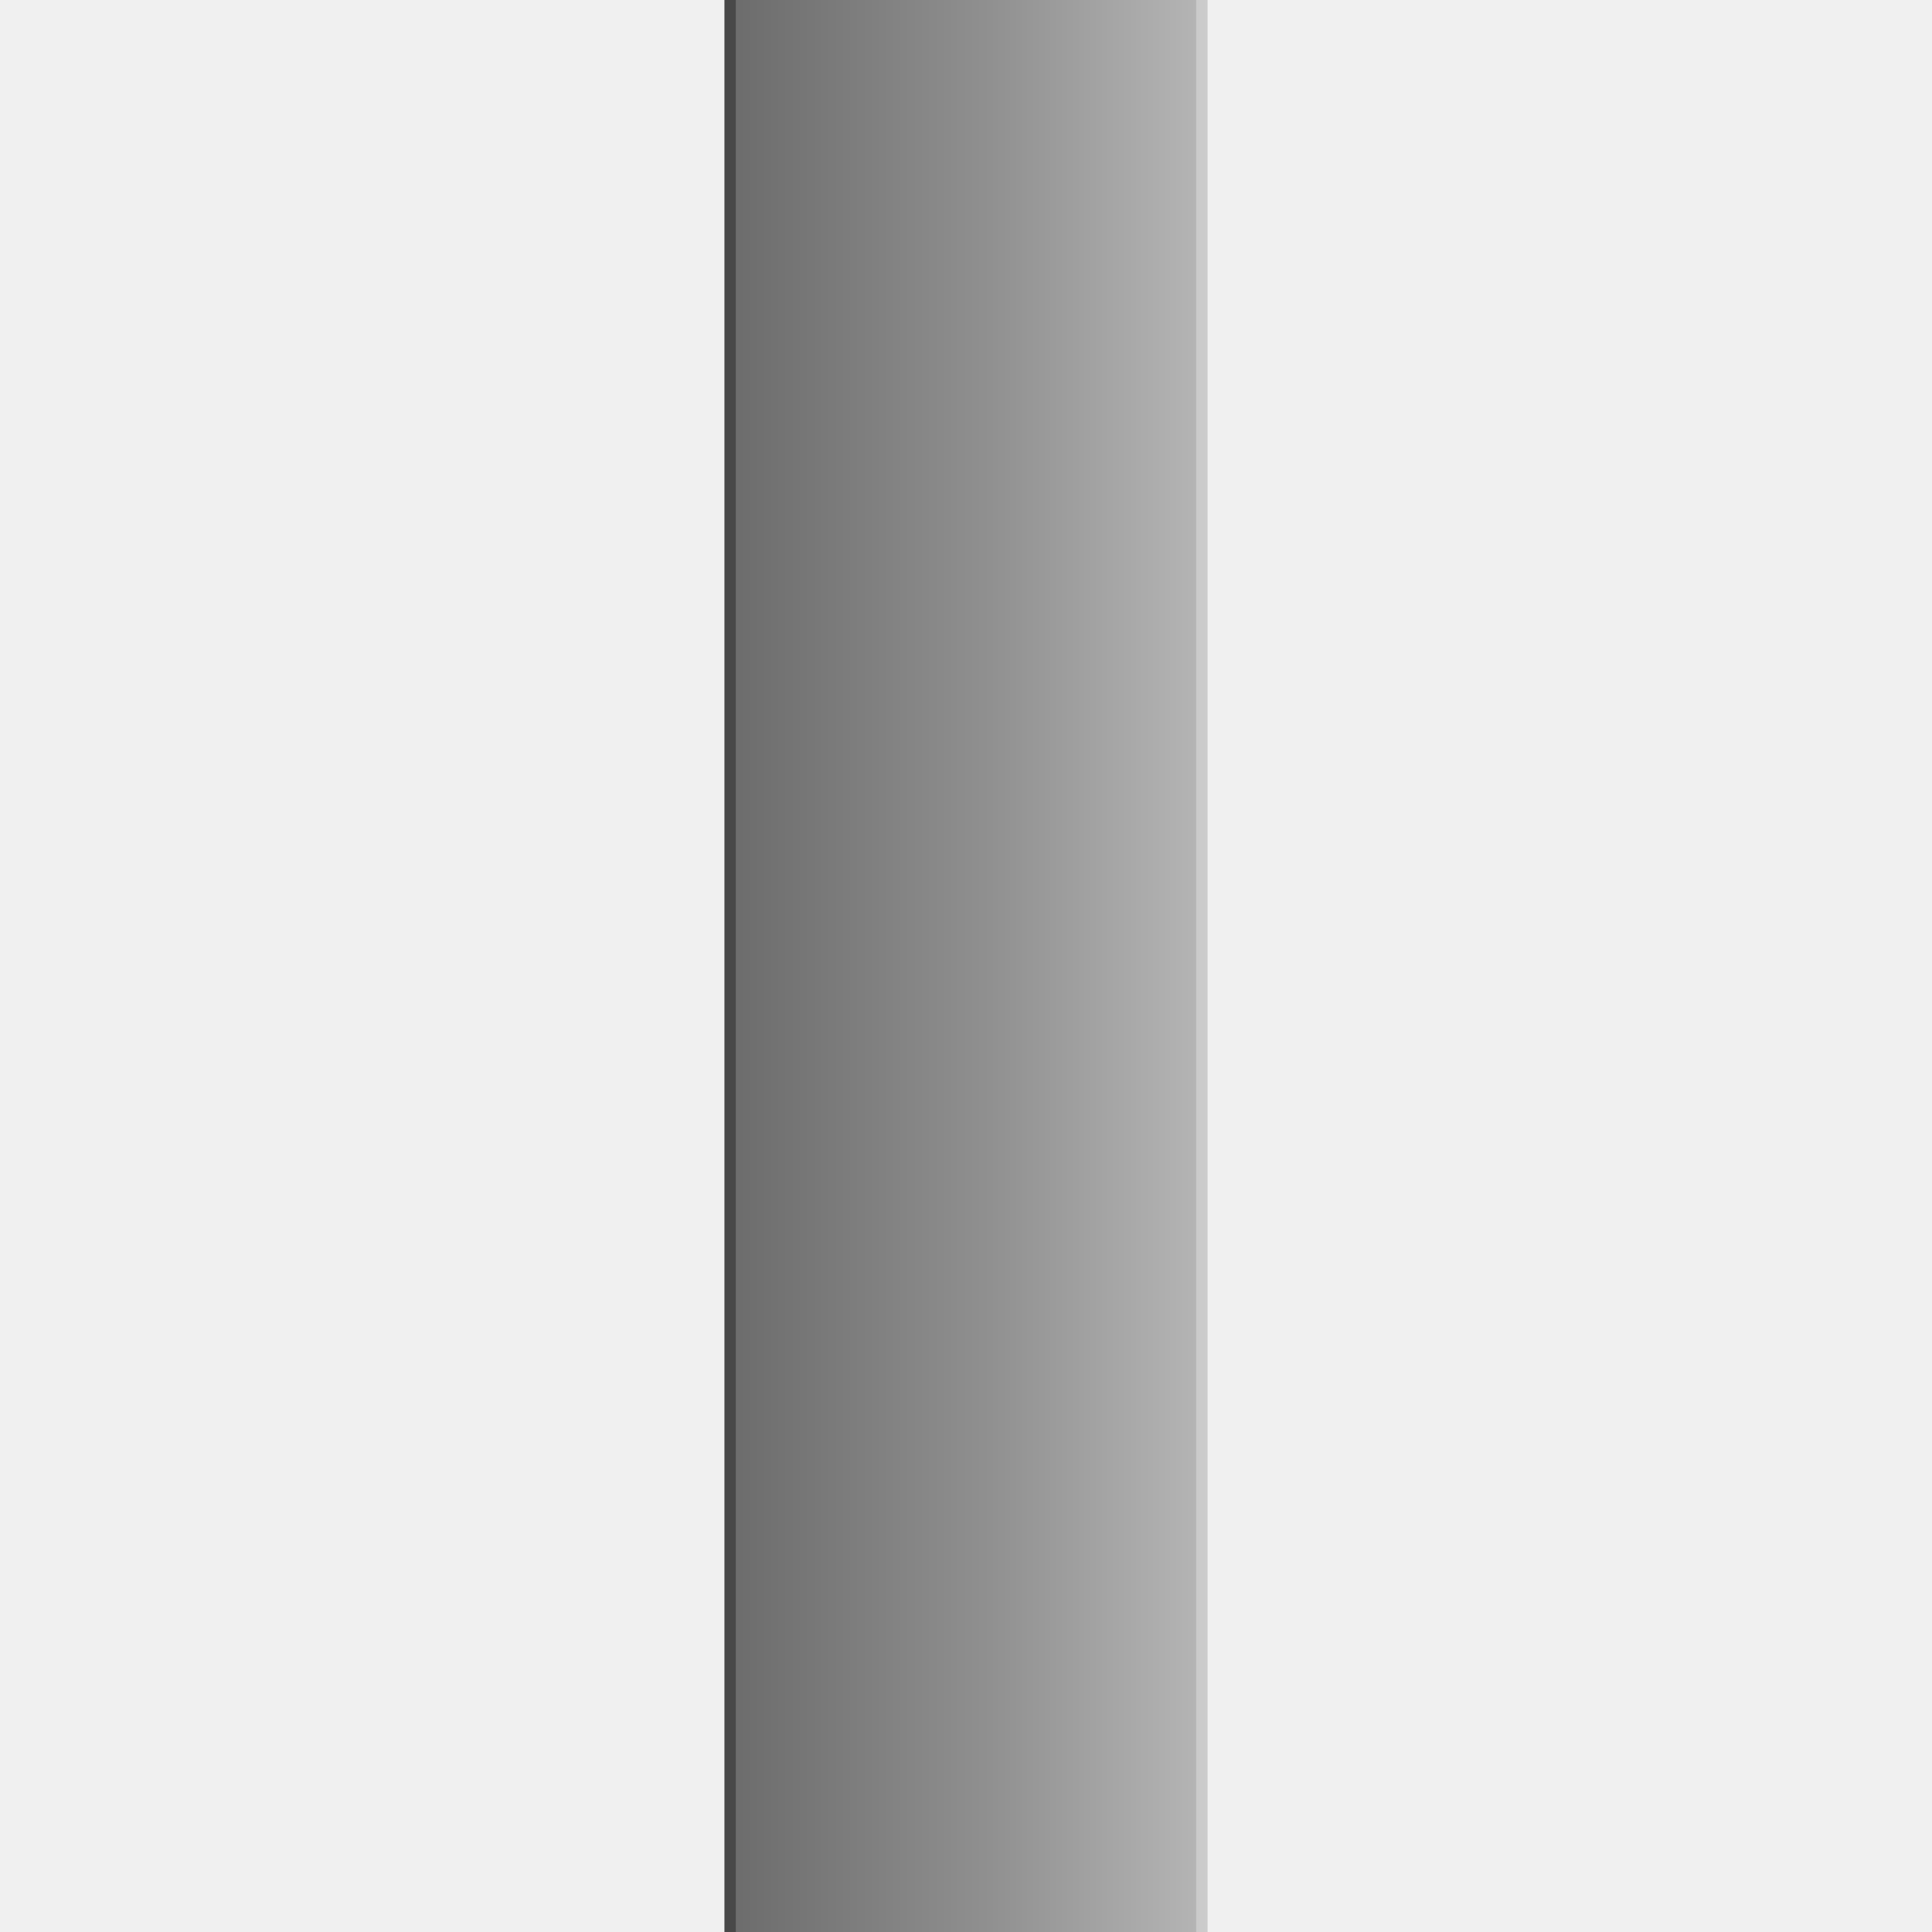
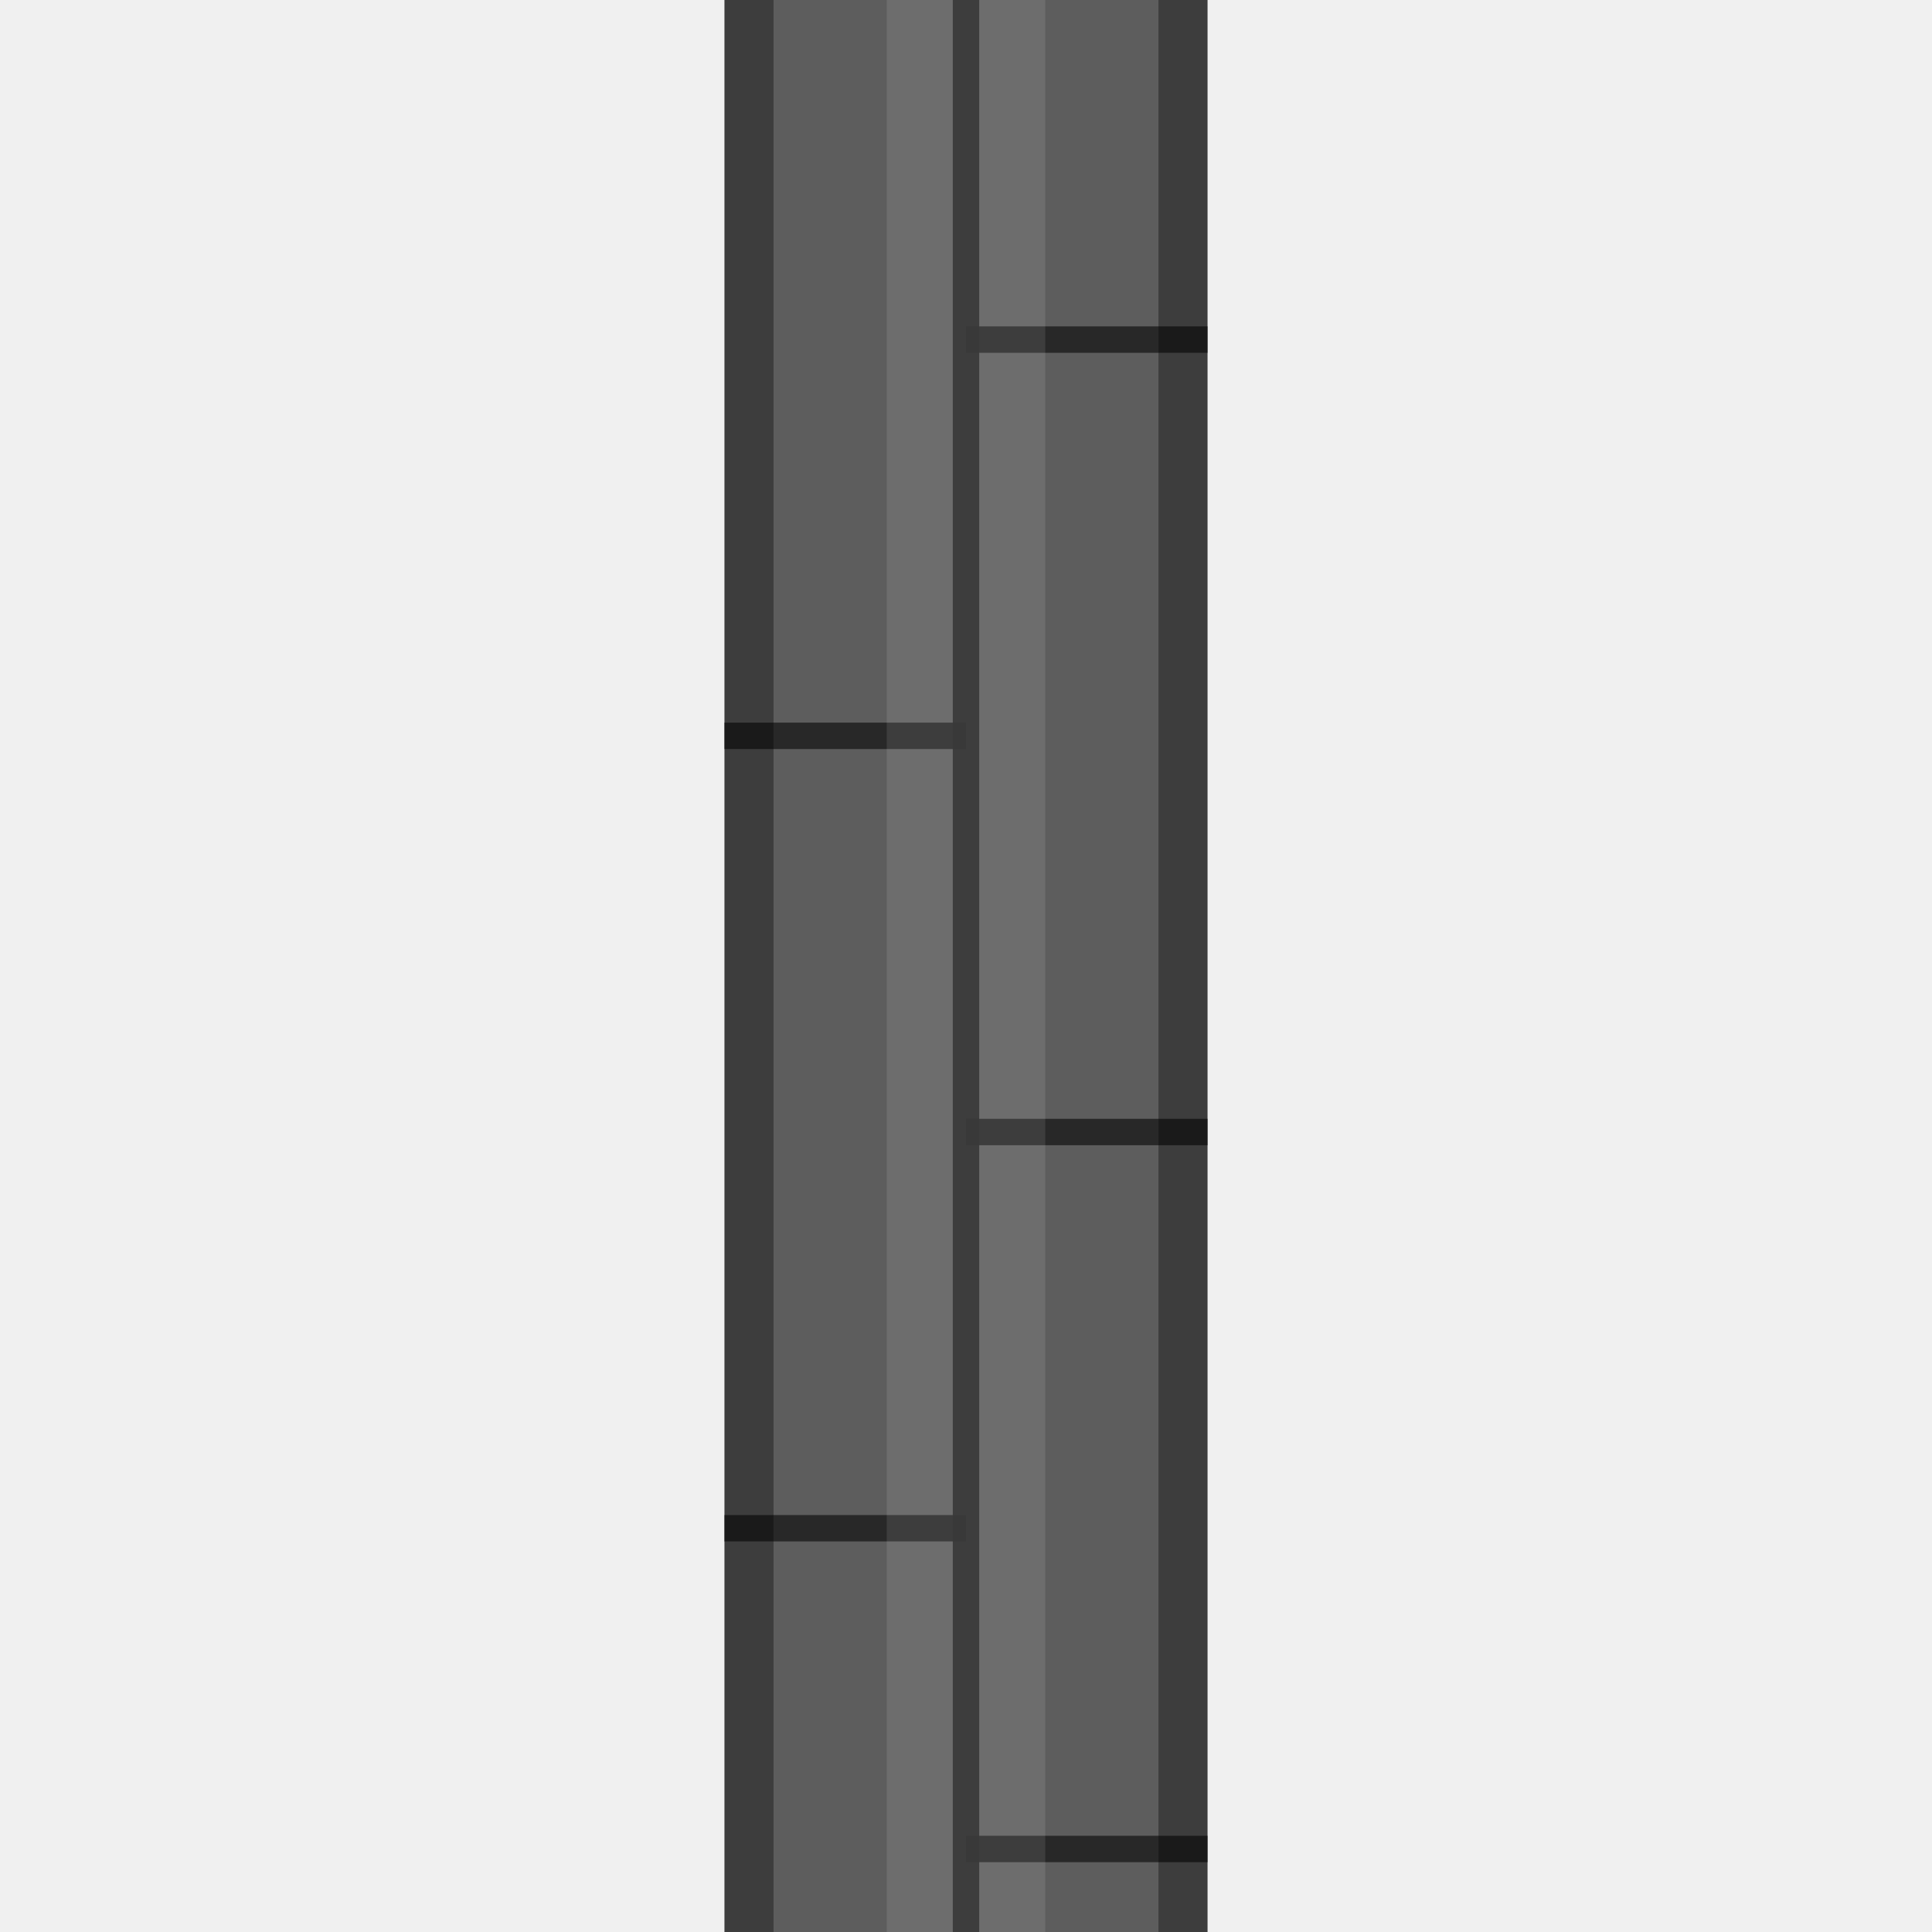
<svg xmlns="http://www.w3.org/2000/svg" width="1024" height="1024" viewBox="0 0 1024 1024">
-   <defs>
-     <linearGradient id="band" x1="0" y1="384" x2="0" y2="640" gradientUnits="userSpaceOnUse">
-       <stop offset="0" stop-color="#b6b6b6" />
-       <stop offset=".45" stop-color="#909090" />
-       <stop offset="1" stop-color="#6b6b6b" />
-     </linearGradient>
-     <linearGradient id="leaf" x1="0" y1="468.5" x2="0" y2="555.5" gradientUnits="userSpaceOnUse">
-       <stop offset="0" stop-color="#d0d0d0" />
-       <stop offset="1" stop-color="#888888" />
-     </linearGradient>
-     <linearGradient id="shut" x1="0" y1="404" x2="0" y2="620" gradientUnits="userSpaceOnUse">
-       <stop offset="0" stop-color="#cfcfcf" />
-       <stop offset="1" stop-color="#8a8a8a" />
-     </linearGradient>
-   </defs>
  <g transform="rotate(90 512 512)">
-     <rect x="0" y="384" width="1024" height="256" fill="url(#band)" />
-     <line x1="0" y1="387" x2="1024" y2="387" stroke="#ffffff" stroke-opacity=".30" stroke-width="6" />
-     <line x1="0" y1="637" x2="1024" y2="637" stroke="#1e1e1e" stroke-opacity=".45" stroke-width="6" />
+     <rect x="0" y="384" width="1024" height="256" fill="#5d5d5d" />
+     <g stroke="#232323" stroke-width="14" stroke-opacity=".9" fill="none">
+       <path d="M0 512 H1024" />
+       <path d="M180 384 V512 M600 384 V512 M980 384 V512" />
+       <path d="M390 512 V640 M810 512 V640" />
+     </g>
+     <rect x="0" y="470" width="1024" height="84" fill="#ffffff" opacity=".10" />
+     <rect x="0" y="384" width="1024" height="26" fill="#000000" opacity=".34" />
+     <rect x="0" y="614" width="1024" height="26" fill="#000000" opacity=".34" />
  </g>
</svg>
